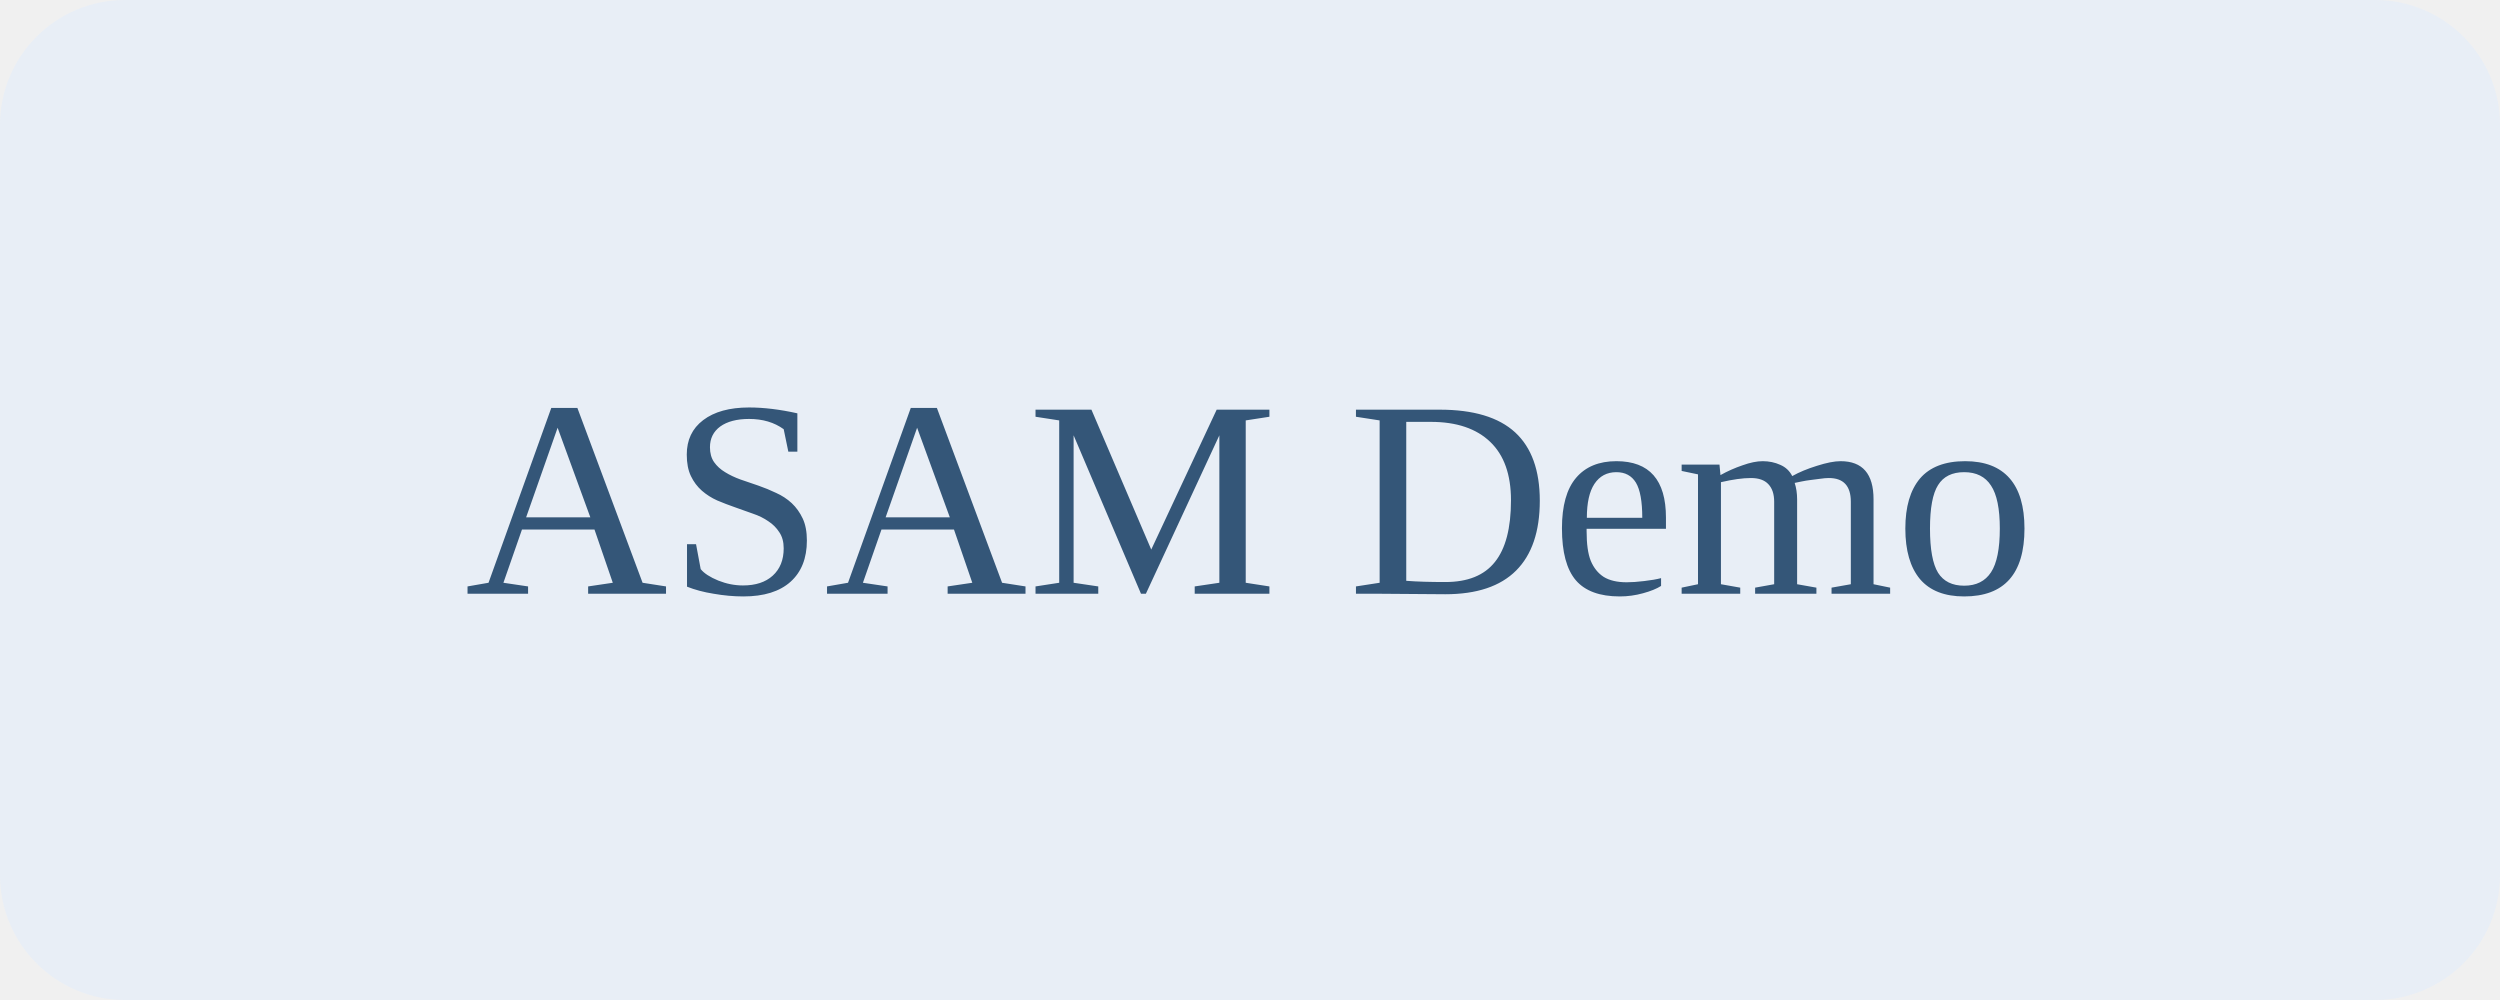
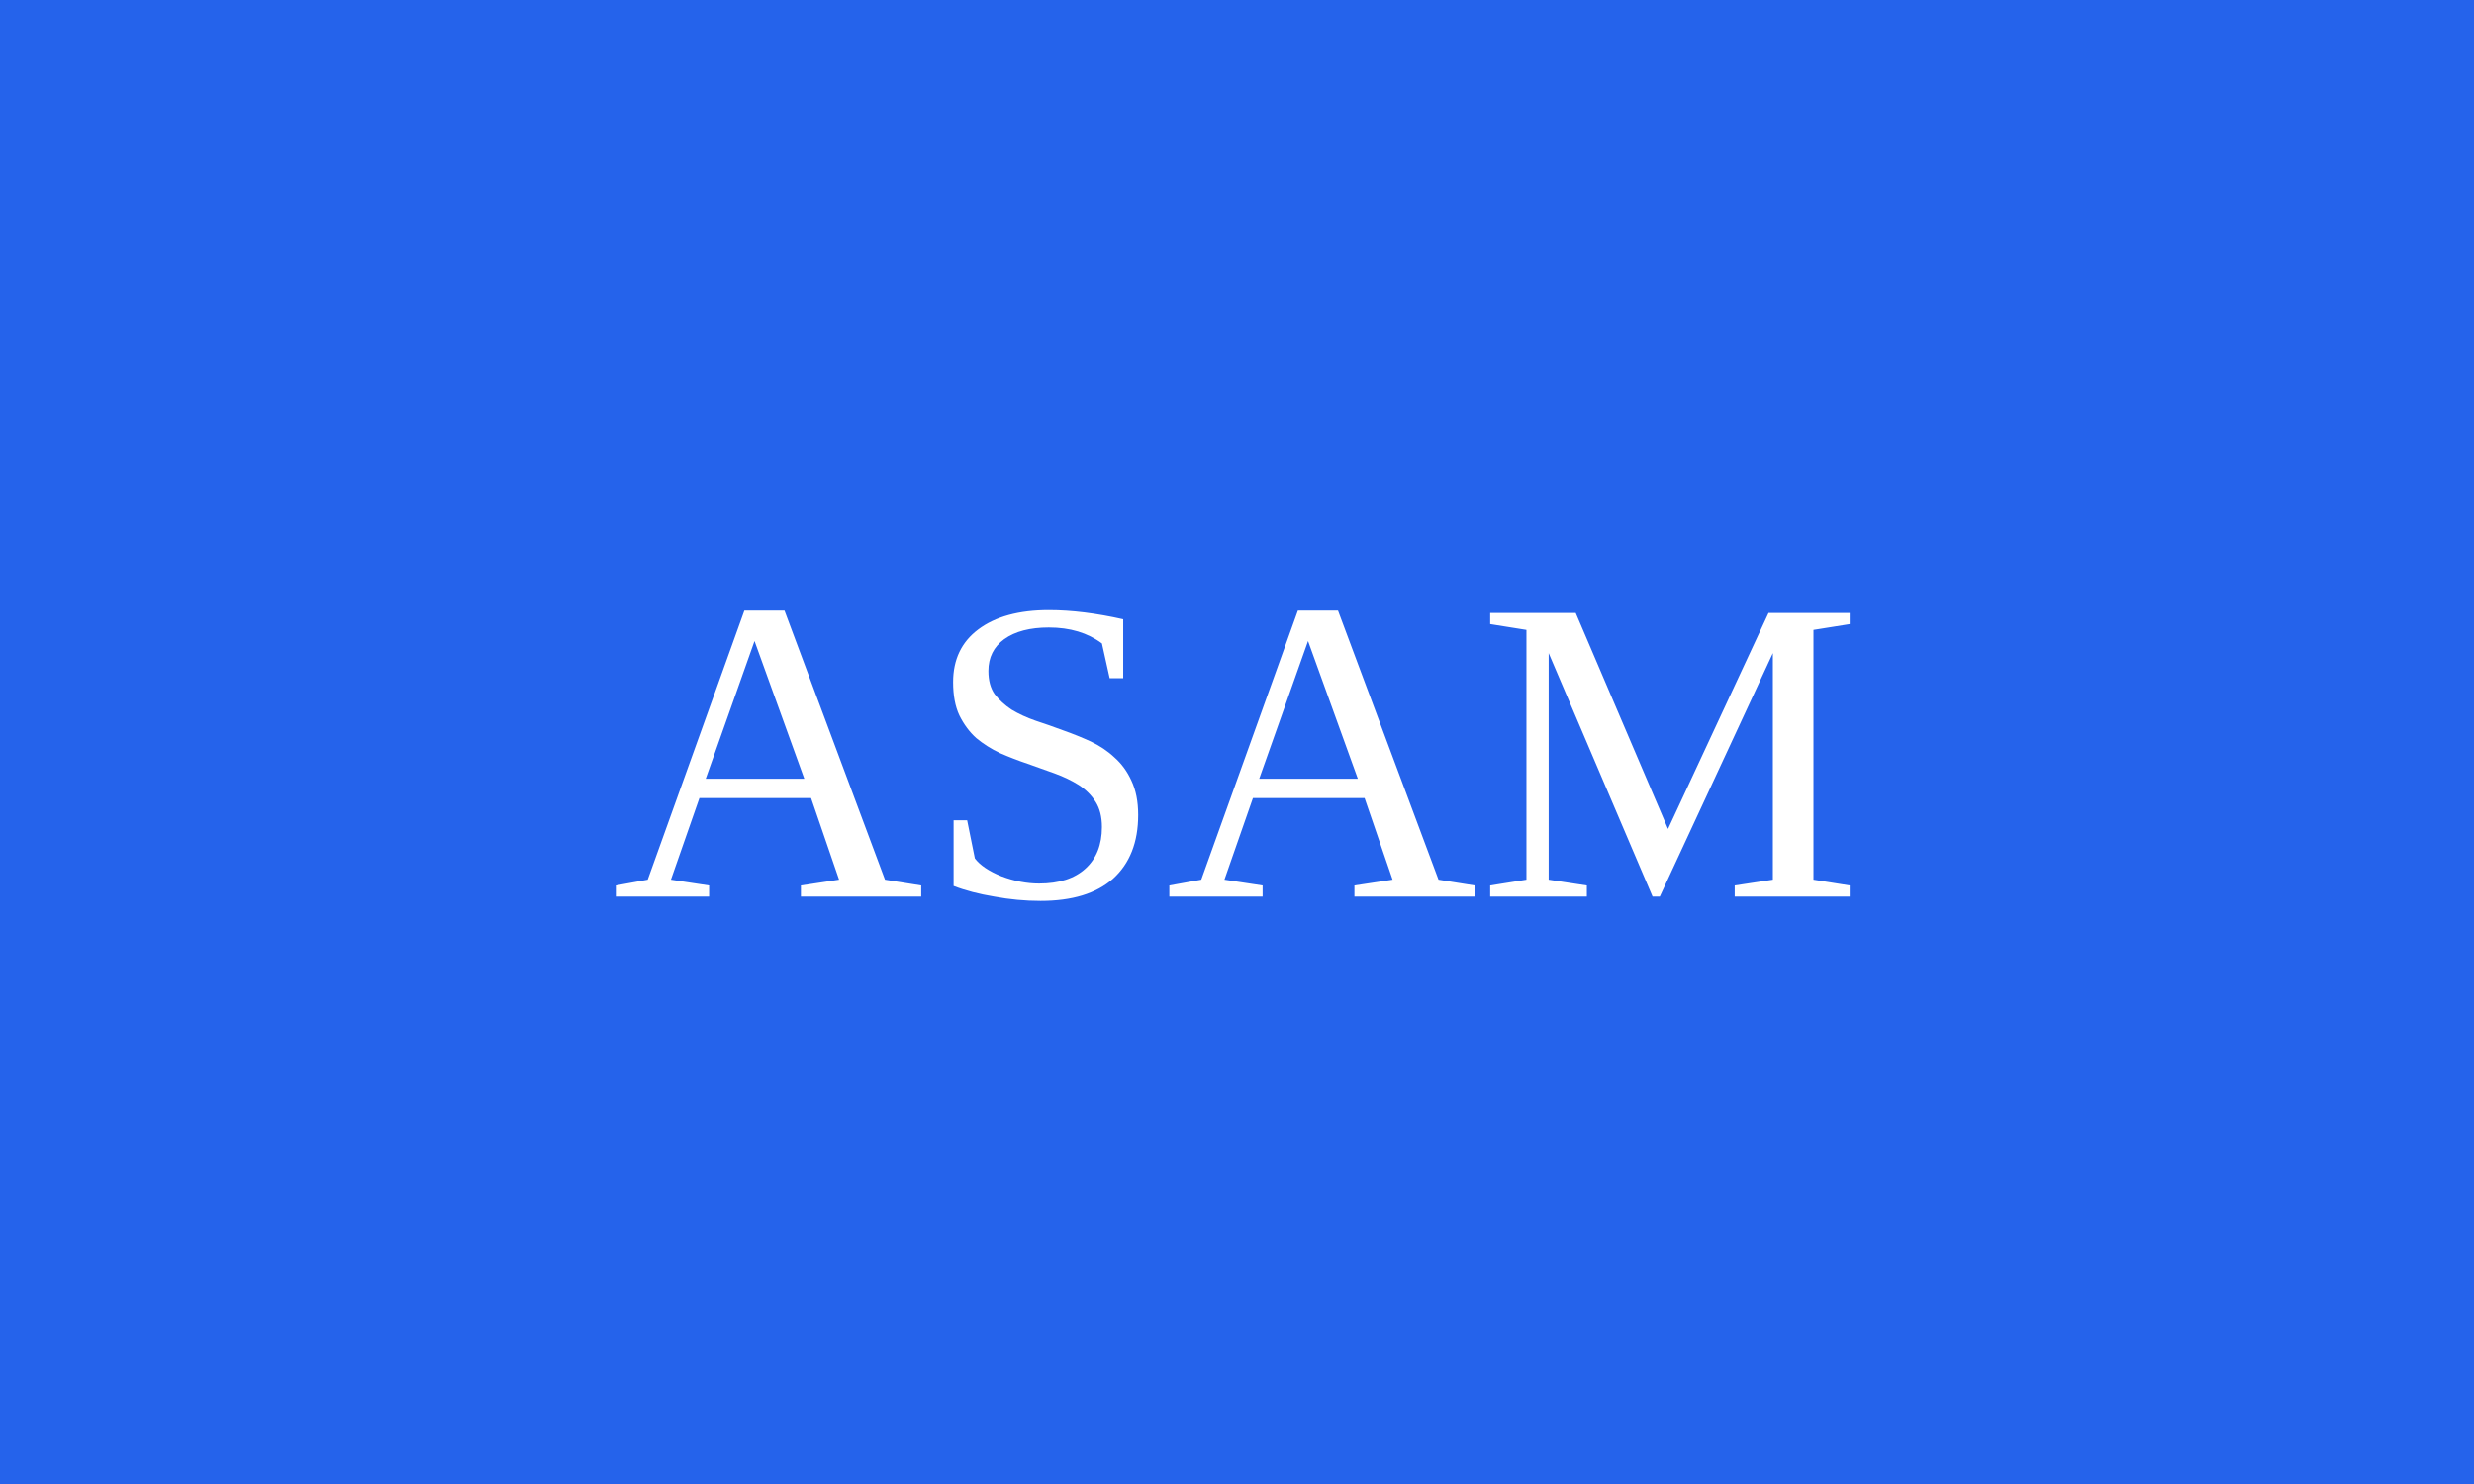
- <svg xmlns="http://www.w3.org/2000/svg" width="160" height="64" viewBox="0 0 160 64">
-   <rect width="160" height="64" rx="8" fill="#e8eef6" />
-   <text x="80" y="38" text-anchor="middle" font-size="18" fill="#345678">ASAM Demo</text>
+ <svg xmlns="http://www.w3.org/2000/svg" width="80" height="48" viewBox="0 0 80 48">
+   <rect width="80" height="48" fill="#2563eb" />
+   <text x="40" y="29" fill="white" text-anchor="middle" font-size="14">ASAM</text>
</svg>
